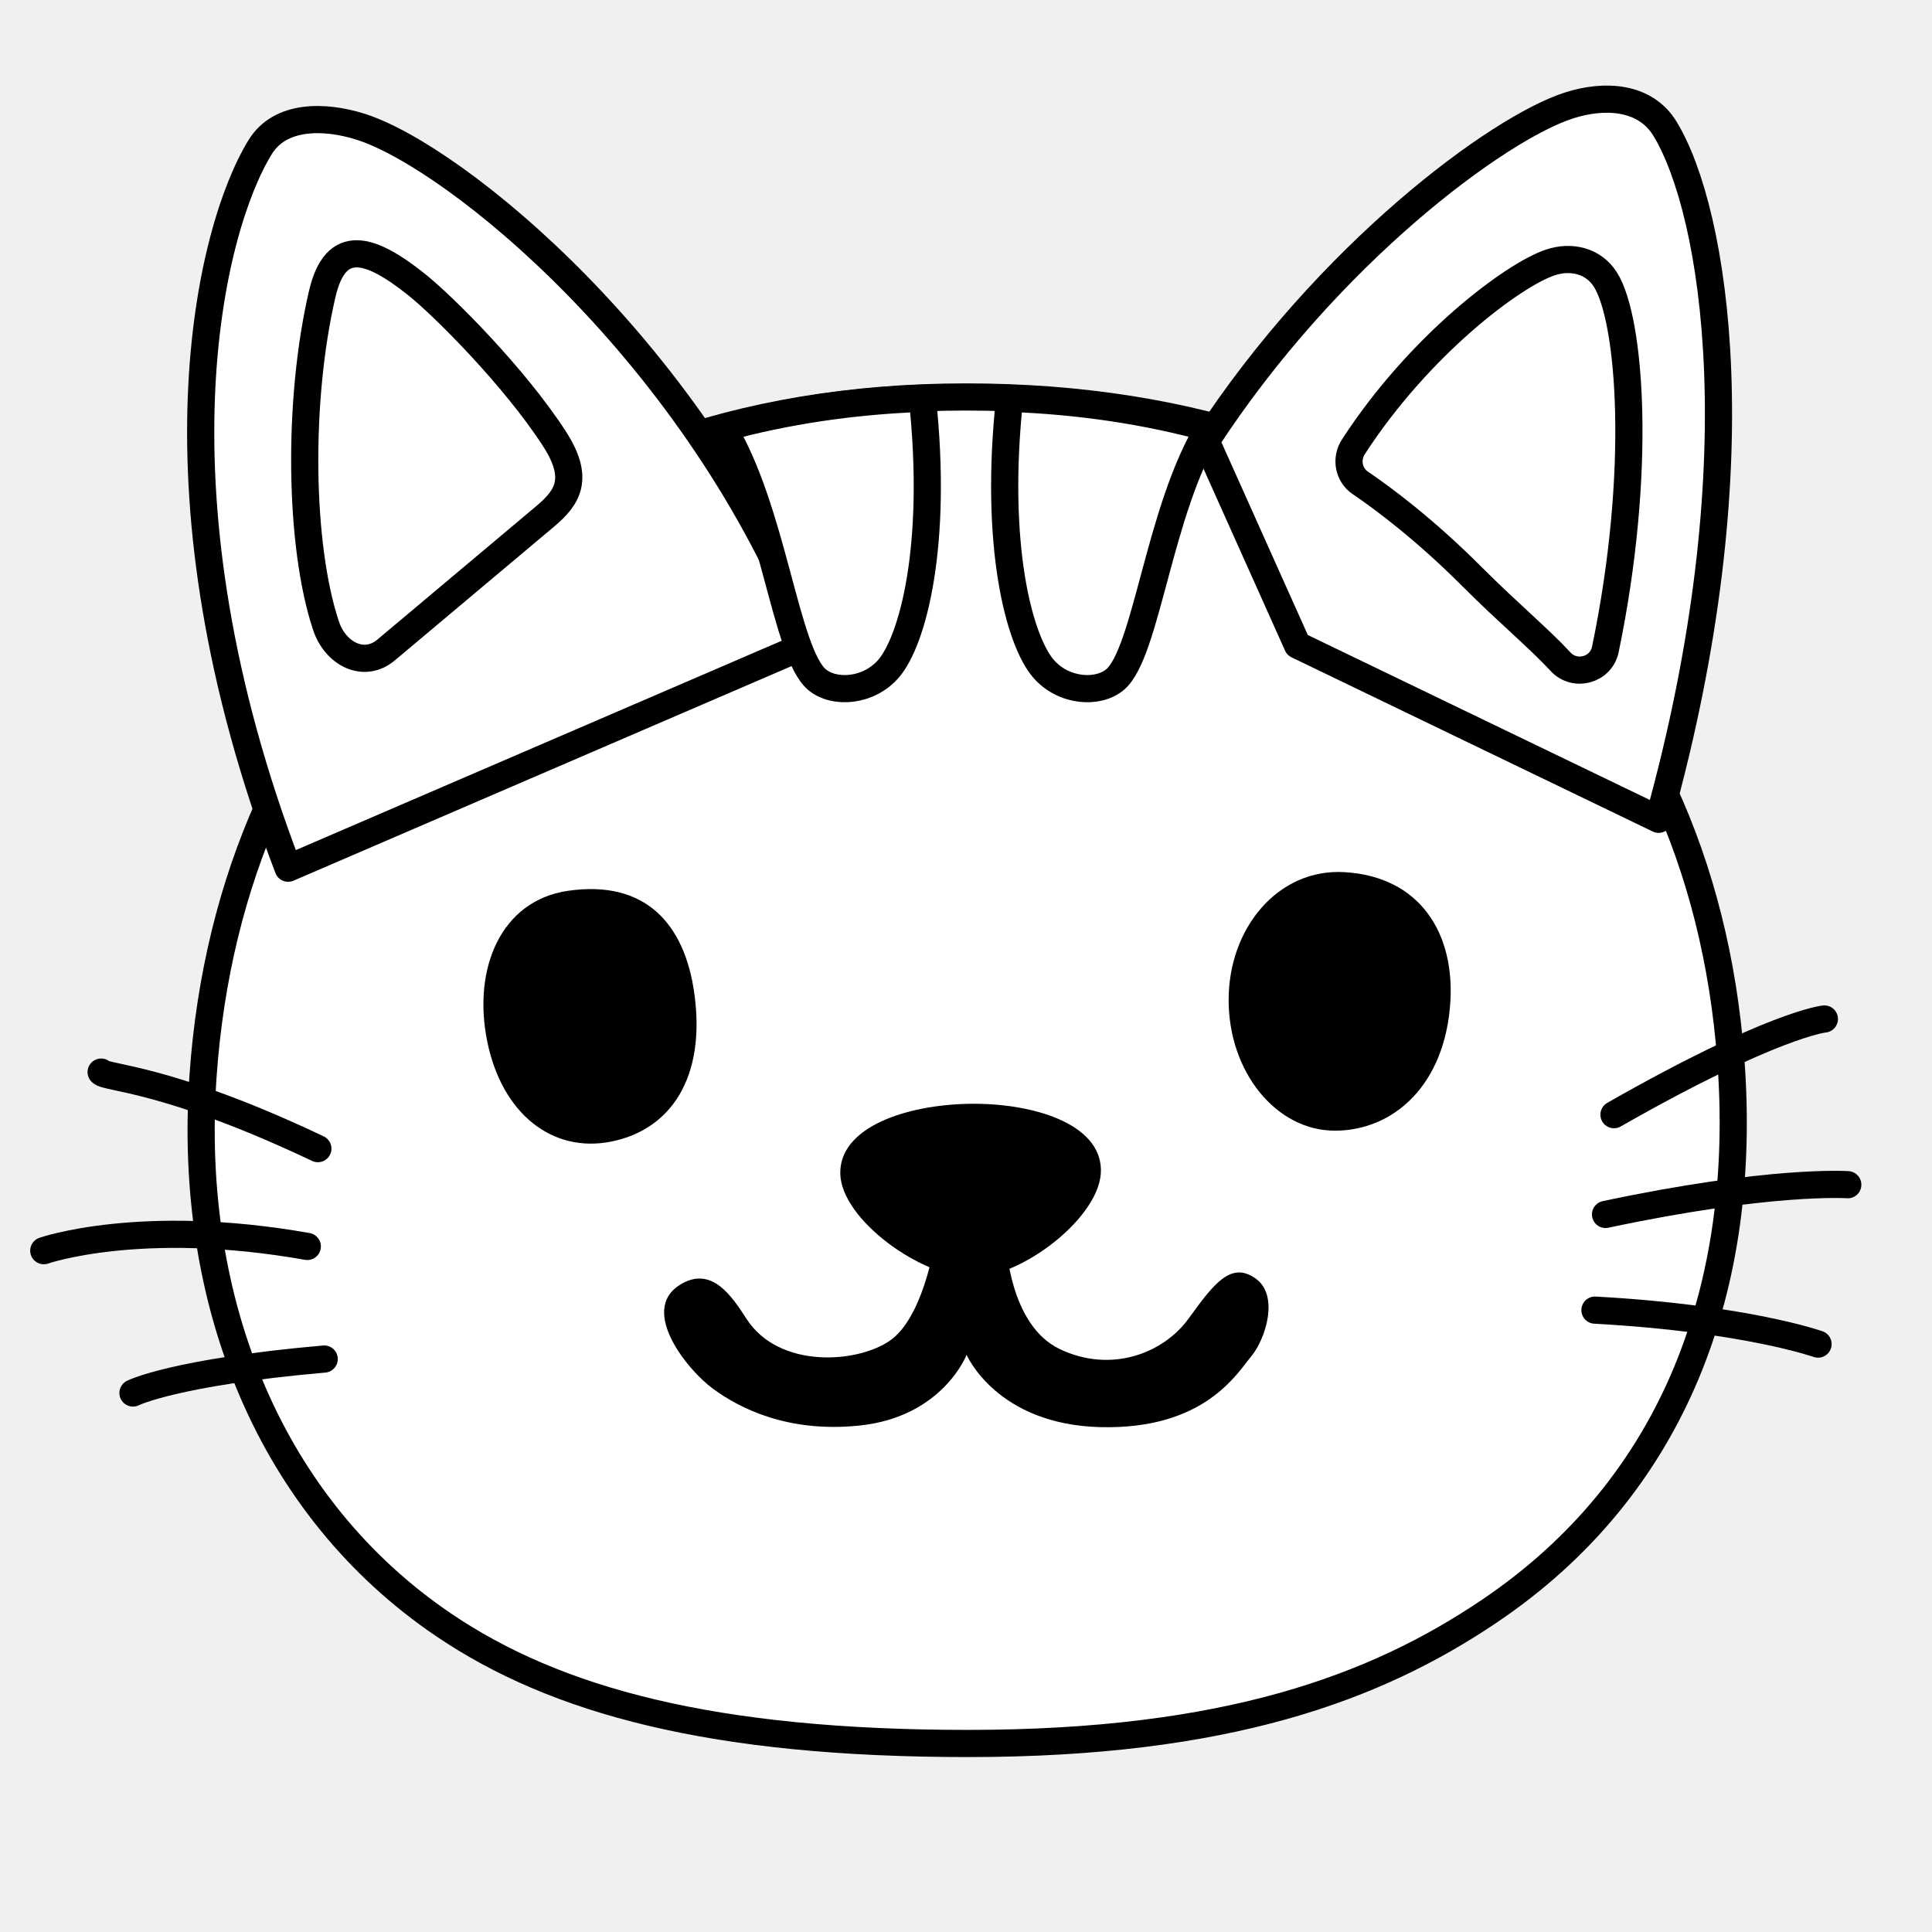
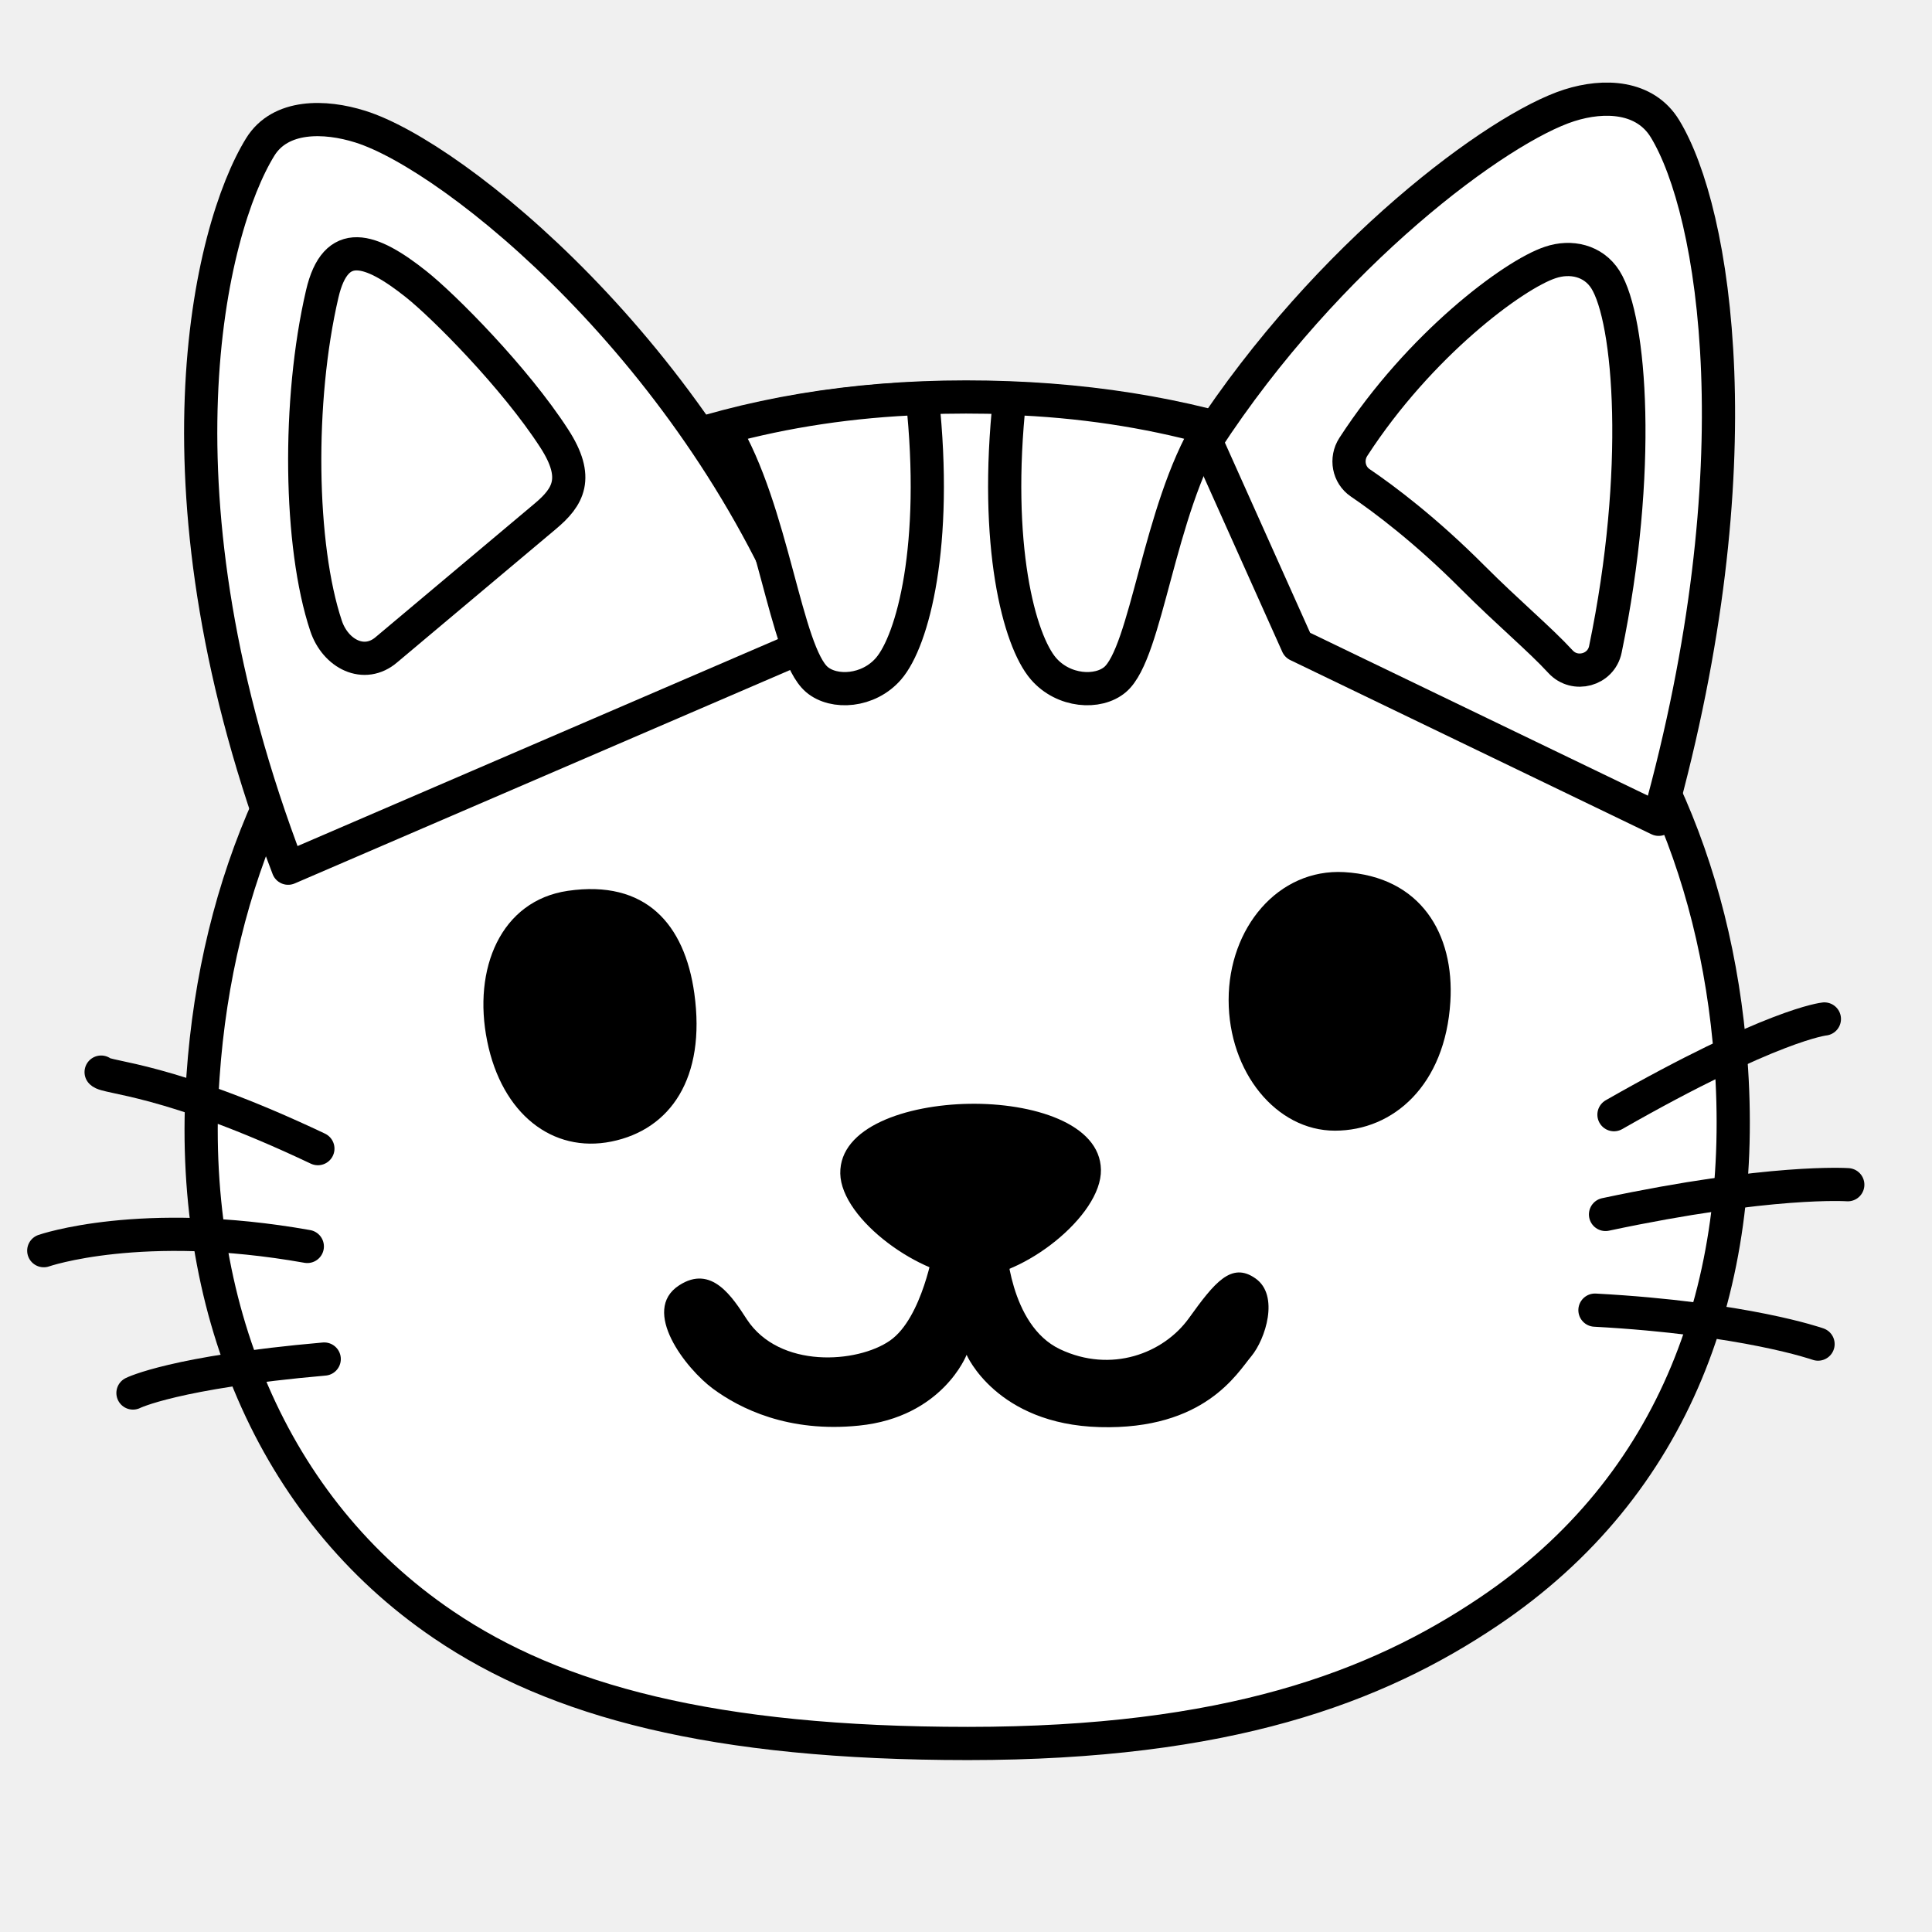
<svg xmlns="http://www.w3.org/2000/svg" version="1.1" id="Layer_2" x="0px" y="0px" viewBox="0 0 128 128" style="enable-background:new 0 0 128 128;" xml:space="preserve">
-   <path d="M114.67,70.19C112.71,44.22,94.44,26.3,64,26.3S15.25,45.33,13.45,71.31  c-1.05,15.14,4.58,28.63,15.91,36.32c7.46,5.07,17.88,7.88,34.77,7.88c17.18,0,27.03-3.71,34.49-8.73  C111.05,98.43,115.8,85.11,114.67,70.19z" fill="#ffffff" stroke="#000000" stroke-width="1.8" stroke-linecap="round" stroke-linejoin="round" />
+   <path d="M114.67,70.19C112.71,44.22,94.44,26.3,64,26.3S15.25,45.33,13.45,71.31  c-1.05,15.14,4.58,28.63,15.91,36.32c7.46,5.07,17.88,7.88,34.77,7.88c17.18,0,27.03-3.71,34.49-8.73  C111.05,98.43,115.8,85.11,114.67,70.19z" fill="#ffffff" stroke="#000000" stroke-width="2.2" stroke-linecap="round" stroke-linejoin="round" />
  <g>
    <g>
      <g>
-         <path d="M53.72,42.6C46.3,23.4,30.1,10.34,23.87,8.39c-2.35-0.74-5.3-0.81-6.63,1.35     c-3.36,5.45-7.66,22.95,1.85,47.78L53.72,42.6z" fill="#ffffff" stroke="#000000" stroke-width="1.8" stroke-linecap="round" stroke-linejoin="round" />
+         <path d="M53.72,42.6C46.3,23.4,30.1,10.34,23.87,8.39c-2.35-0.74-5.3-0.81-6.63,1.35     c-3.36,5.45-7.66,22.95,1.85,47.78L53.72,42.6z" fill="#ffffff" stroke="#000000" stroke-width="2.2" stroke-linecap="round" stroke-linejoin="round" />
      </g>
-       <path d="M36.12,34.21c1.54-1.29,2.29-2.55,0.6-5.16c-2.62-4.05-7.33-8.78-9.16-10.23    c-3-2.38-5.32-3.18-6.21,0.65c-1.65,7.08-1.52,16.69,0.25,21.99c0.62,1.87,2.54,2.86,4.02,1.57L36.12,34.21z" fill="#ffffff" stroke="#000000" stroke-width="1.8" stroke-linecap="round" stroke-linejoin="round" />
+       <path d="M36.12,34.21c1.54-1.29,2.29-2.55,0.6-5.16c-2.62-4.05-7.33-8.78-9.16-10.23    c-3-2.38-5.32-3.18-6.21,0.65c-1.65,7.08-1.52,16.69,0.25,21.99c0.62,1.87,2.54,2.86,4.02,1.57L36.12,34.21z" fill="#ffffff" stroke="#000000" stroke-width="2.2" stroke-linecap="round" stroke-linejoin="round" />
    </g>
  </g>
-   <path d="M54.12,45.02c1.13,0.96,3.42,0.82,4.75-0.72c1.61-1.87,3.29-8.17,2.24-17.91  c-4.67,0.17-9.09,0.84-13.21,1.97C51.23,33.82,52.03,43.24,54.12,45.02z" fill="#ffffff" stroke="#000000" stroke-width="1.8" stroke-linecap="round" stroke-linejoin="round" />
-   <path d="M73.88,45.02c-1.13,0.96-3.42,0.82-4.75-0.72c-1.61-1.87-3.29-8.17-2.24-17.91  c4.67,0.17,9.09,0.84,13.21,1.97C76.77,33.82,75.97,43.24,73.88,45.02z" fill="#ffffff" stroke="#000000" stroke-width="1.8" stroke-linecap="round" stroke-linejoin="round" />
+   <path d="M54.12,45.02c1.13,0.96,3.42,0.82,4.75-0.72c1.61-1.87,3.29-8.17,2.24-17.91  c-4.67,0.17-9.09,0.84-13.21,1.97C51.23,33.82,52.03,43.24,54.12,45.02z" fill="#ffffff" stroke="#000000" stroke-width="2.2" stroke-linecap="round" stroke-linejoin="round" />
+   <path d="M73.88,45.02c-1.13,0.96-3.42,0.82-4.75-0.72c-1.61-1.87-3.29-8.17-2.24-17.91  c4.67,0.17,9.09,0.84,13.21,1.97C76.77,33.82,75.97,43.24,73.88,45.02z" fill="#ffffff" stroke="#000000" stroke-width="2.2" stroke-linecap="round" stroke-linejoin="round" />
  <g>
-     <path d="M79.9,29.22c8.08-12.41,19.38-20.75,24.07-22.24c2.32-0.74,5.02-0.62,6.34,1.55   c3.32,5.45,6.13,22.24-0.42,45.75L85.96,42.74L79.9,29.22z" fill="#ffffff" stroke="#000000" stroke-width="1.8" stroke-linecap="round" stroke-linejoin="round" />
+     <path d="M79.9,29.22c8.08-12.41,19.38-20.75,24.07-22.24c2.32-0.74,5.02-0.62,6.34,1.55   c3.32,5.45,6.13,22.24-0.42,45.75L85.96,42.74L79.9,29.22z" fill="#ffffff" stroke="#000000" stroke-width="2.2" stroke-linecap="round" stroke-linejoin="round" />
  </g>
  <g>
-     <path d="M97.55,38.23c2.43,2.43,4.41,4.06,5.84,5.61c0.95,1.03,2.69,0.56,2.97-0.82   c2.45-11.8,1.67-21.86,0-24.5c-0.8-1.26-2.29-1.59-3.65-1.13c-2.44,0.81-8.66,5.45-13.05,12.22c-0.51,0.79-0.32,1.85,0.46,2.38   C91.7,33.06,94.46,35.13,97.55,38.23z" fill="#ffffff" stroke="#000000" stroke-width="1.8" stroke-linecap="round" stroke-linejoin="round" />
+     <path d="M97.55,38.23c2.43,2.43,4.41,4.06,5.84,5.61c0.95,1.03,2.69,0.56,2.97-0.82   c2.45-11.8,1.67-21.86,0-24.5c-0.8-1.26-2.29-1.59-3.65-1.13c-2.44,0.81-8.66,5.45-13.05,12.22c-0.51,0.79-0.32,1.85,0.46,2.38   C91.7,33.06,94.46,35.13,97.55,38.23z" fill="#ffffff" stroke="#000000" stroke-width="2.2" stroke-linecap="round" stroke-linejoin="round" />
  </g>
  <path d="M55.67,77.75c-0.05-3.08,4.37-4.55,8.54-4.62c4.18-0.07,8.68,1.29,8.73,4.37c0.05,3.08-5.22,7.13-8.54,7.13  C61.09,84.63,55.73,80.82,55.67,77.75z" fill="#000000" />
  <g>
    <g>
-       <path d="M6.7,71.03    c0.34,0.41,4.41,0.35,14.36,5.07" fill="none" stroke="#000000" stroke-width="1.8" stroke-linecap="round" stroke-linejoin="round" />
-       <path d="M2.9,82.86    c0,0,6.42-2.24,17.46-0.28" fill="none" stroke="#000000" stroke-width="1.8" stroke-linecap="round" stroke-linejoin="round" />
-       <path d="M8.81,92.29    c0,0,2.74-1.38,12.67-2.25" fill="none" stroke="#000000" stroke-width="1.8" stroke-linecap="round" stroke-linejoin="round" />
+       <path d="M6.7,71.03    c0.34,0.41,4.41,0.35,14.36,5.07" fill="none" stroke="#000000" stroke-width="2.2" stroke-linecap="round" stroke-linejoin="round" />
+       <path d="M2.9,82.86    c0,0,6.42-2.24,17.46-0.28" fill="none" stroke="#000000" stroke-width="2.2" stroke-linecap="round" stroke-linejoin="round" />
+       <path d="M8.81,92.29    c0,0,2.74-1.38,12.67-2.25" fill="none" stroke="#000000" stroke-width="2.2" stroke-linecap="round" stroke-linejoin="round" />
    </g>
    <g>
-       <path d="M120.87,67.51    c0,0-3.41,0.33-13.94,6.34" fill="none" stroke="#000000" stroke-width="1.8" stroke-linecap="round" stroke-linejoin="round" />
-       <path d="M122.42,78.49    c0,0-5.09-0.36-16.05,1.97" fill="none" stroke="#000000" stroke-width="1.8" stroke-linecap="round" stroke-linejoin="round" />
-       <path d="M120.45,89.05    c0,0-4.83-1.71-14.78-2.25" fill="none" stroke="#000000" stroke-width="1.8" stroke-linecap="round" stroke-linejoin="round" />
+       <path d="M120.87,67.51    c0,0-3.41,0.33-13.94,6.34" fill="none" stroke="#000000" stroke-width="2.2" stroke-linecap="round" stroke-linejoin="round" />
+       <path d="M122.42,78.49    c0,0-5.09-0.36-16.05,1.97" fill="none" stroke="#000000" stroke-width="2.2" stroke-linecap="round" stroke-linejoin="round" />
+       <path d="M120.45,89.05    c0,0-4.83-1.71-14.78-2.25" fill="none" stroke="#000000" stroke-width="2.2" stroke-linecap="round" stroke-linejoin="round" />
    </g>
  </g>
  <path d="M96.09,66.37c-0.34,5.51-3.76,8.54-7.65,8.54s-7.04-3.88-7.04-8.66c0-4.78,3.28-8.71,7.65-8.47  C94.12,58.07,96.37,61.87,96.09,66.37z" fill="#000000" />
  <path d="M46,65.81c0.78,5.61-1.58,9.03-5.49,9.82c-3.91,0.79-7.26-1.84-8.23-6.64  c-0.98-4.81,0.9-9.32,5.34-9.97C42.77,58.27,45.36,61.22,46,65.81z" fill="#000000" />
  <path d="M44.99,85.16c-2.57,1.67,0.47,5.54,2.25,6.85c1.78,1.31,4.98,2.92,9.67,2.44c5.54-0.56,7.13-4.69,7.13-4.69  s1.97,4.6,8.82,4.79c6.95,0.19,9.1-3.57,10.04-4.69c0.94-1.13,1.88-4.04,0.28-5.16c-1.6-1.13-2.72,0.28-4.41,2.63  c-1.69,2.35-5.16,3.66-8.54,2.06s-3.57-7.04-3.57-7.04l-4.79,0.28c0,0-0.75,4.69-2.91,6.19c-2.16,1.5-7.32,1.88-9.48-1.41  C48.53,85.95,47.15,83.75,44.99,85.16z" fill="#000000" />
</svg>
